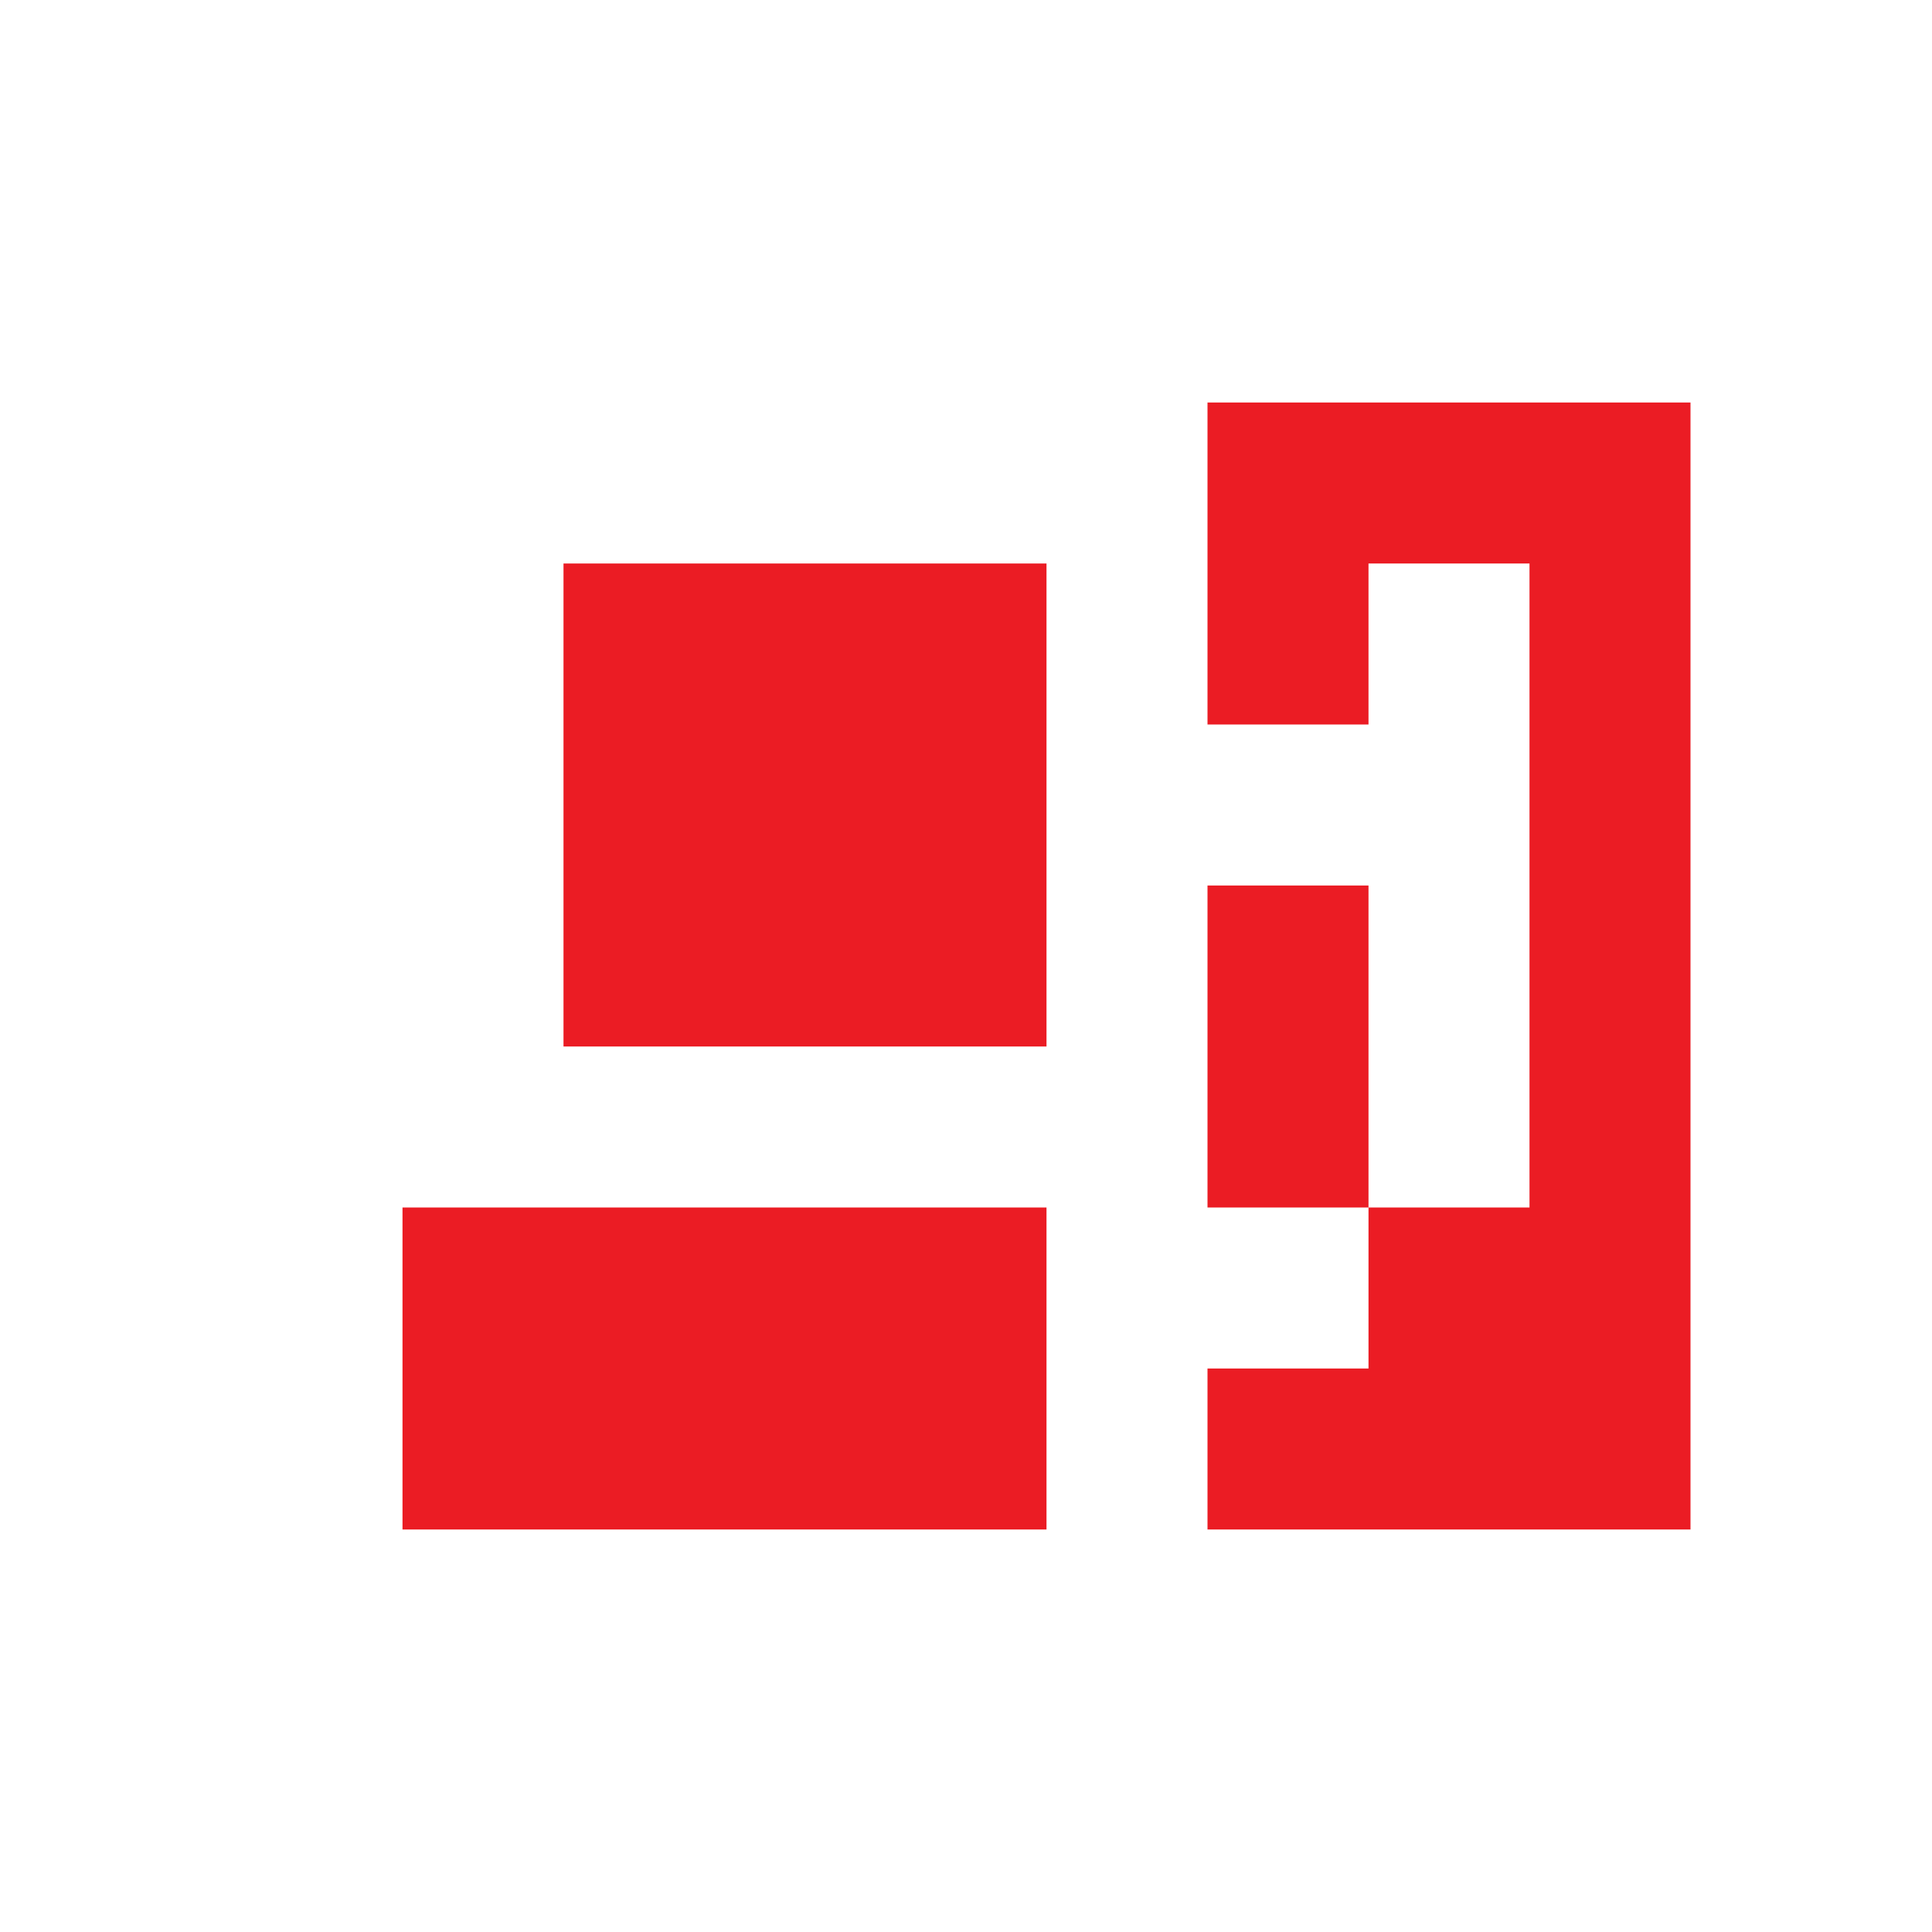
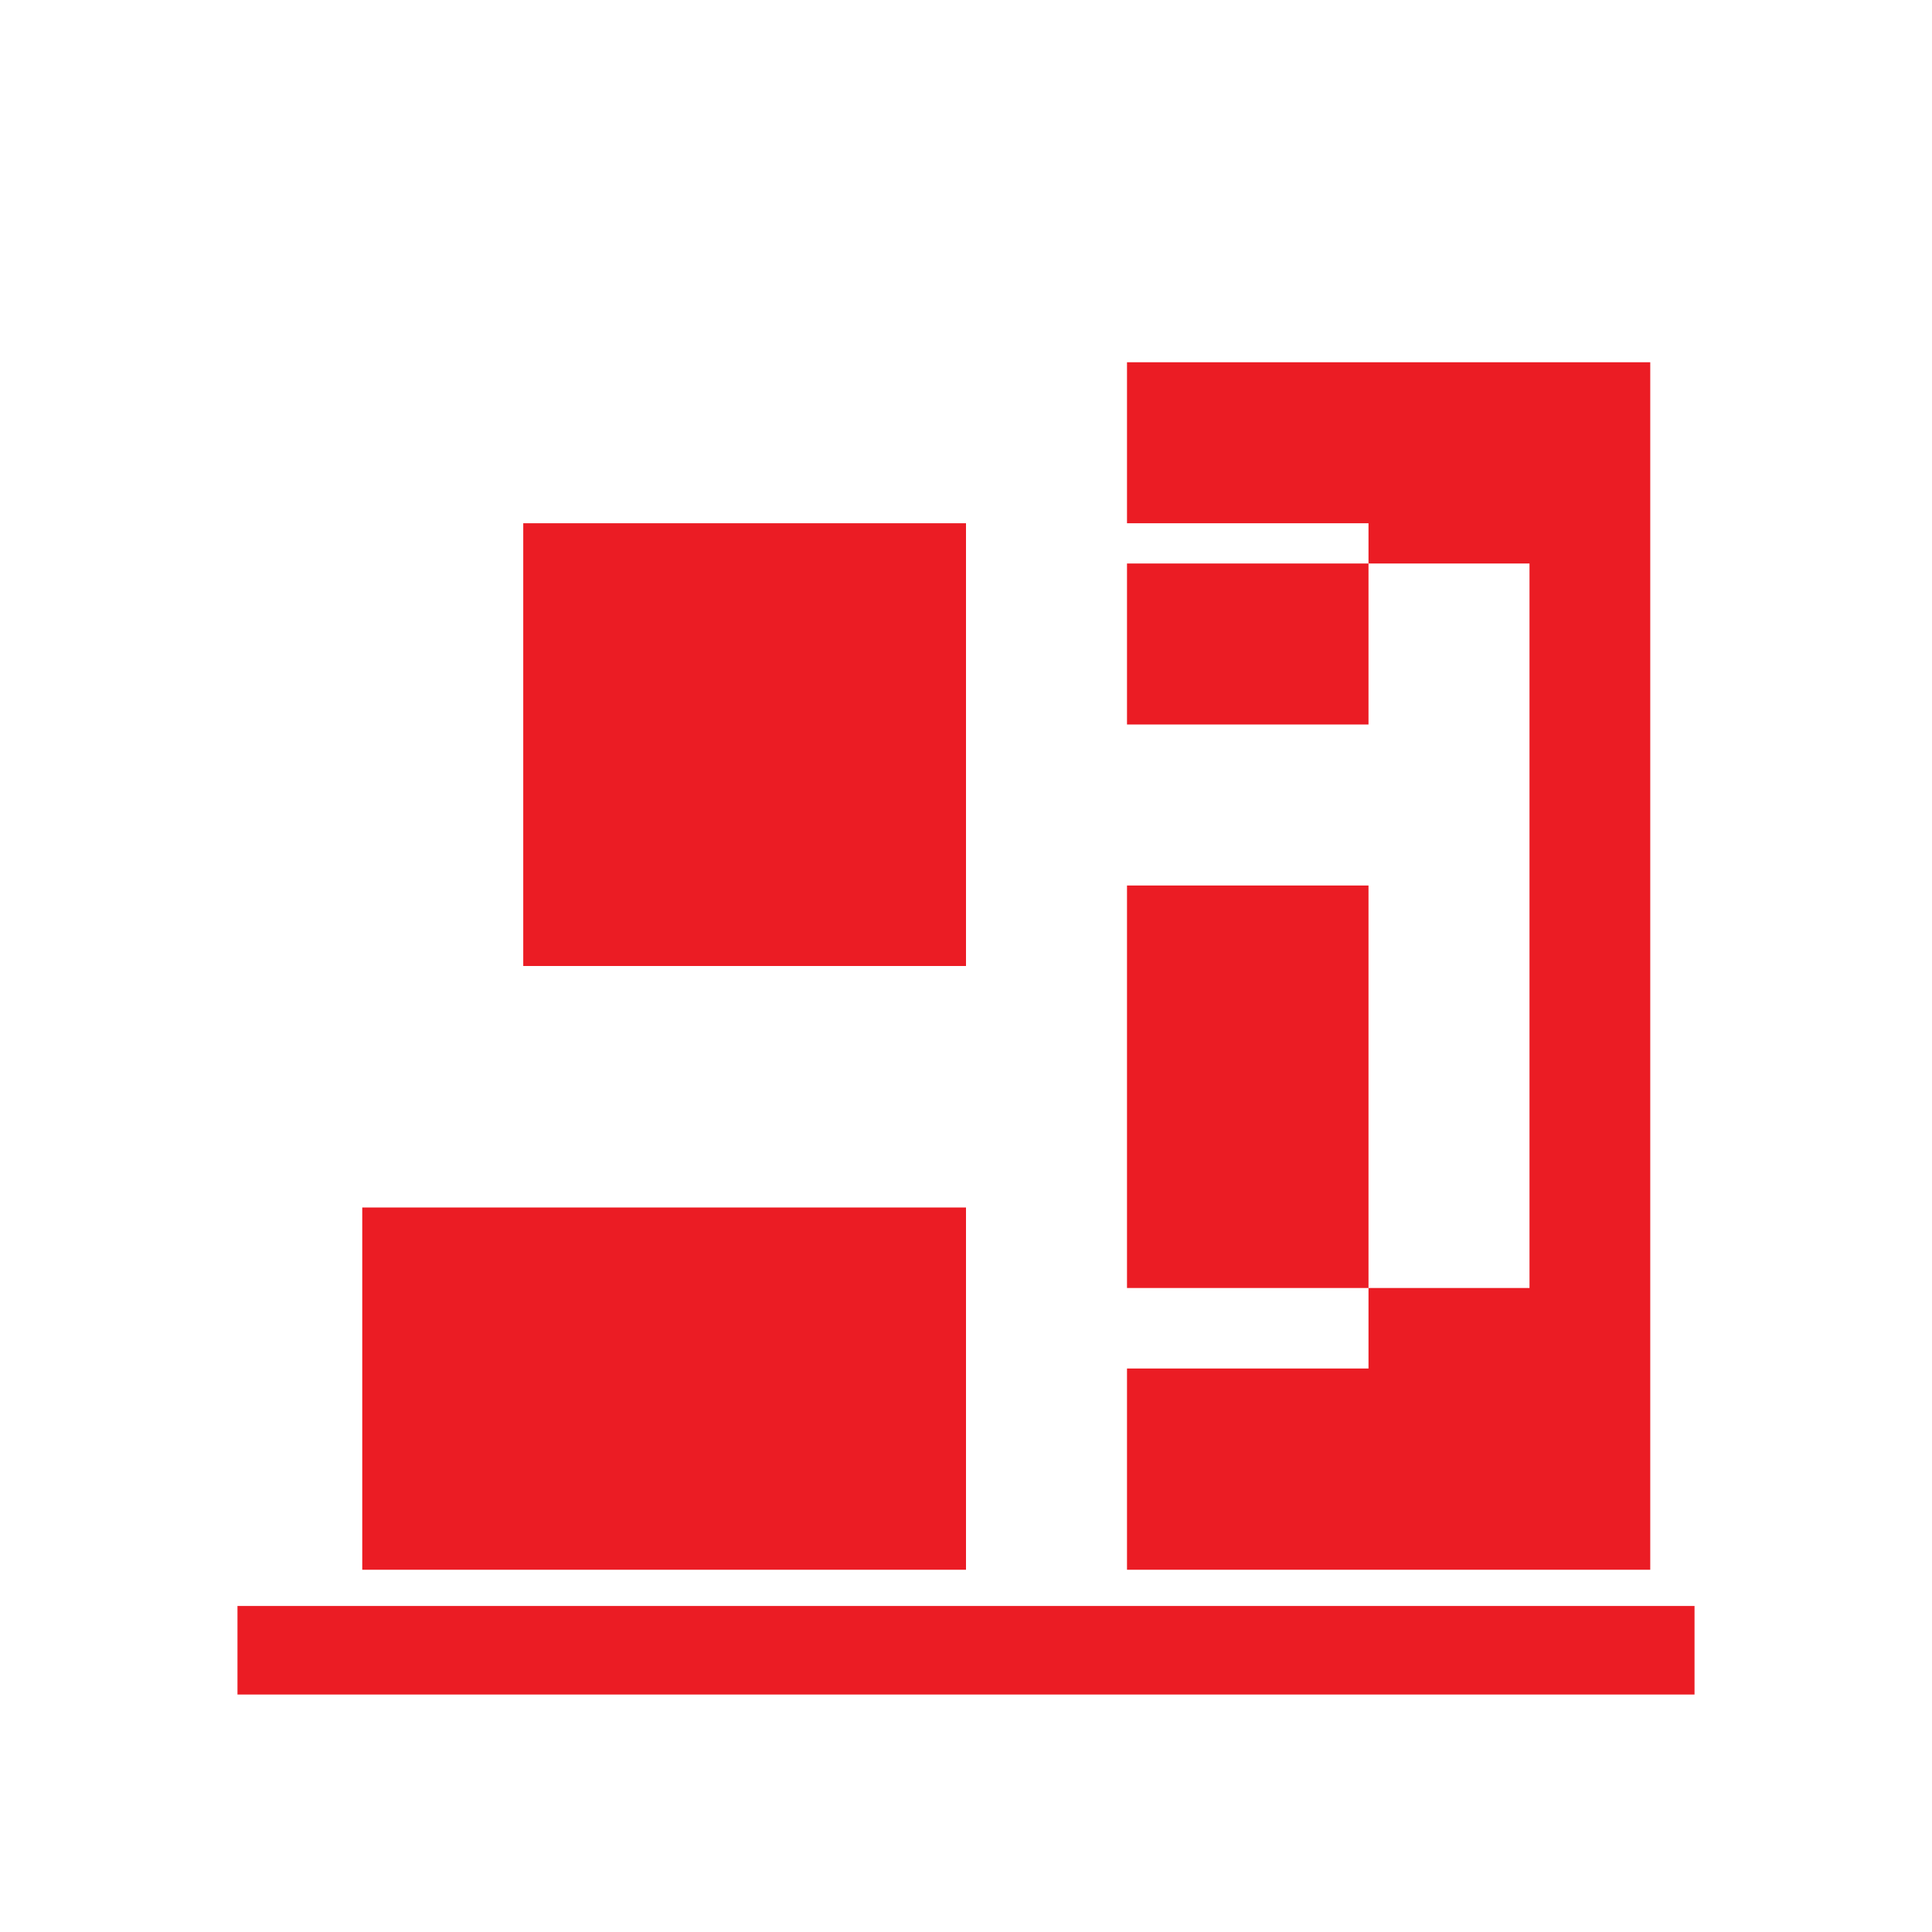
<svg xmlns="http://www.w3.org/2000/svg" width="26" height="26" viewBox="0 0 24 24" fill="none">
-   <path d="M7 7h6v6H7V7zm8 0h2v2h-2V7zm0 4h2v6h-2v-6zM5 5v10h8v4H5V5zm10 0v2h4v8h-4v4h6V5H15z" fill="#EB1C24" />
+   <path d="M6.5 6.5H12v5.5H6.5V6.5zm7.5 0h3V9h-3V6.5zm0 4.5h3V17h-3v-6zM4.5 4.5V15H12v4.5H4.5V4.5zm9.5 0V7h5v9h-5v3.5h6.5V4.5H14z" fill="#EB1C24" />
+   <path d="M3.5 20.5H20.5" stroke="#EB1C24" stroke-width="1.1" stroke-linecap="square" />
</svg>
